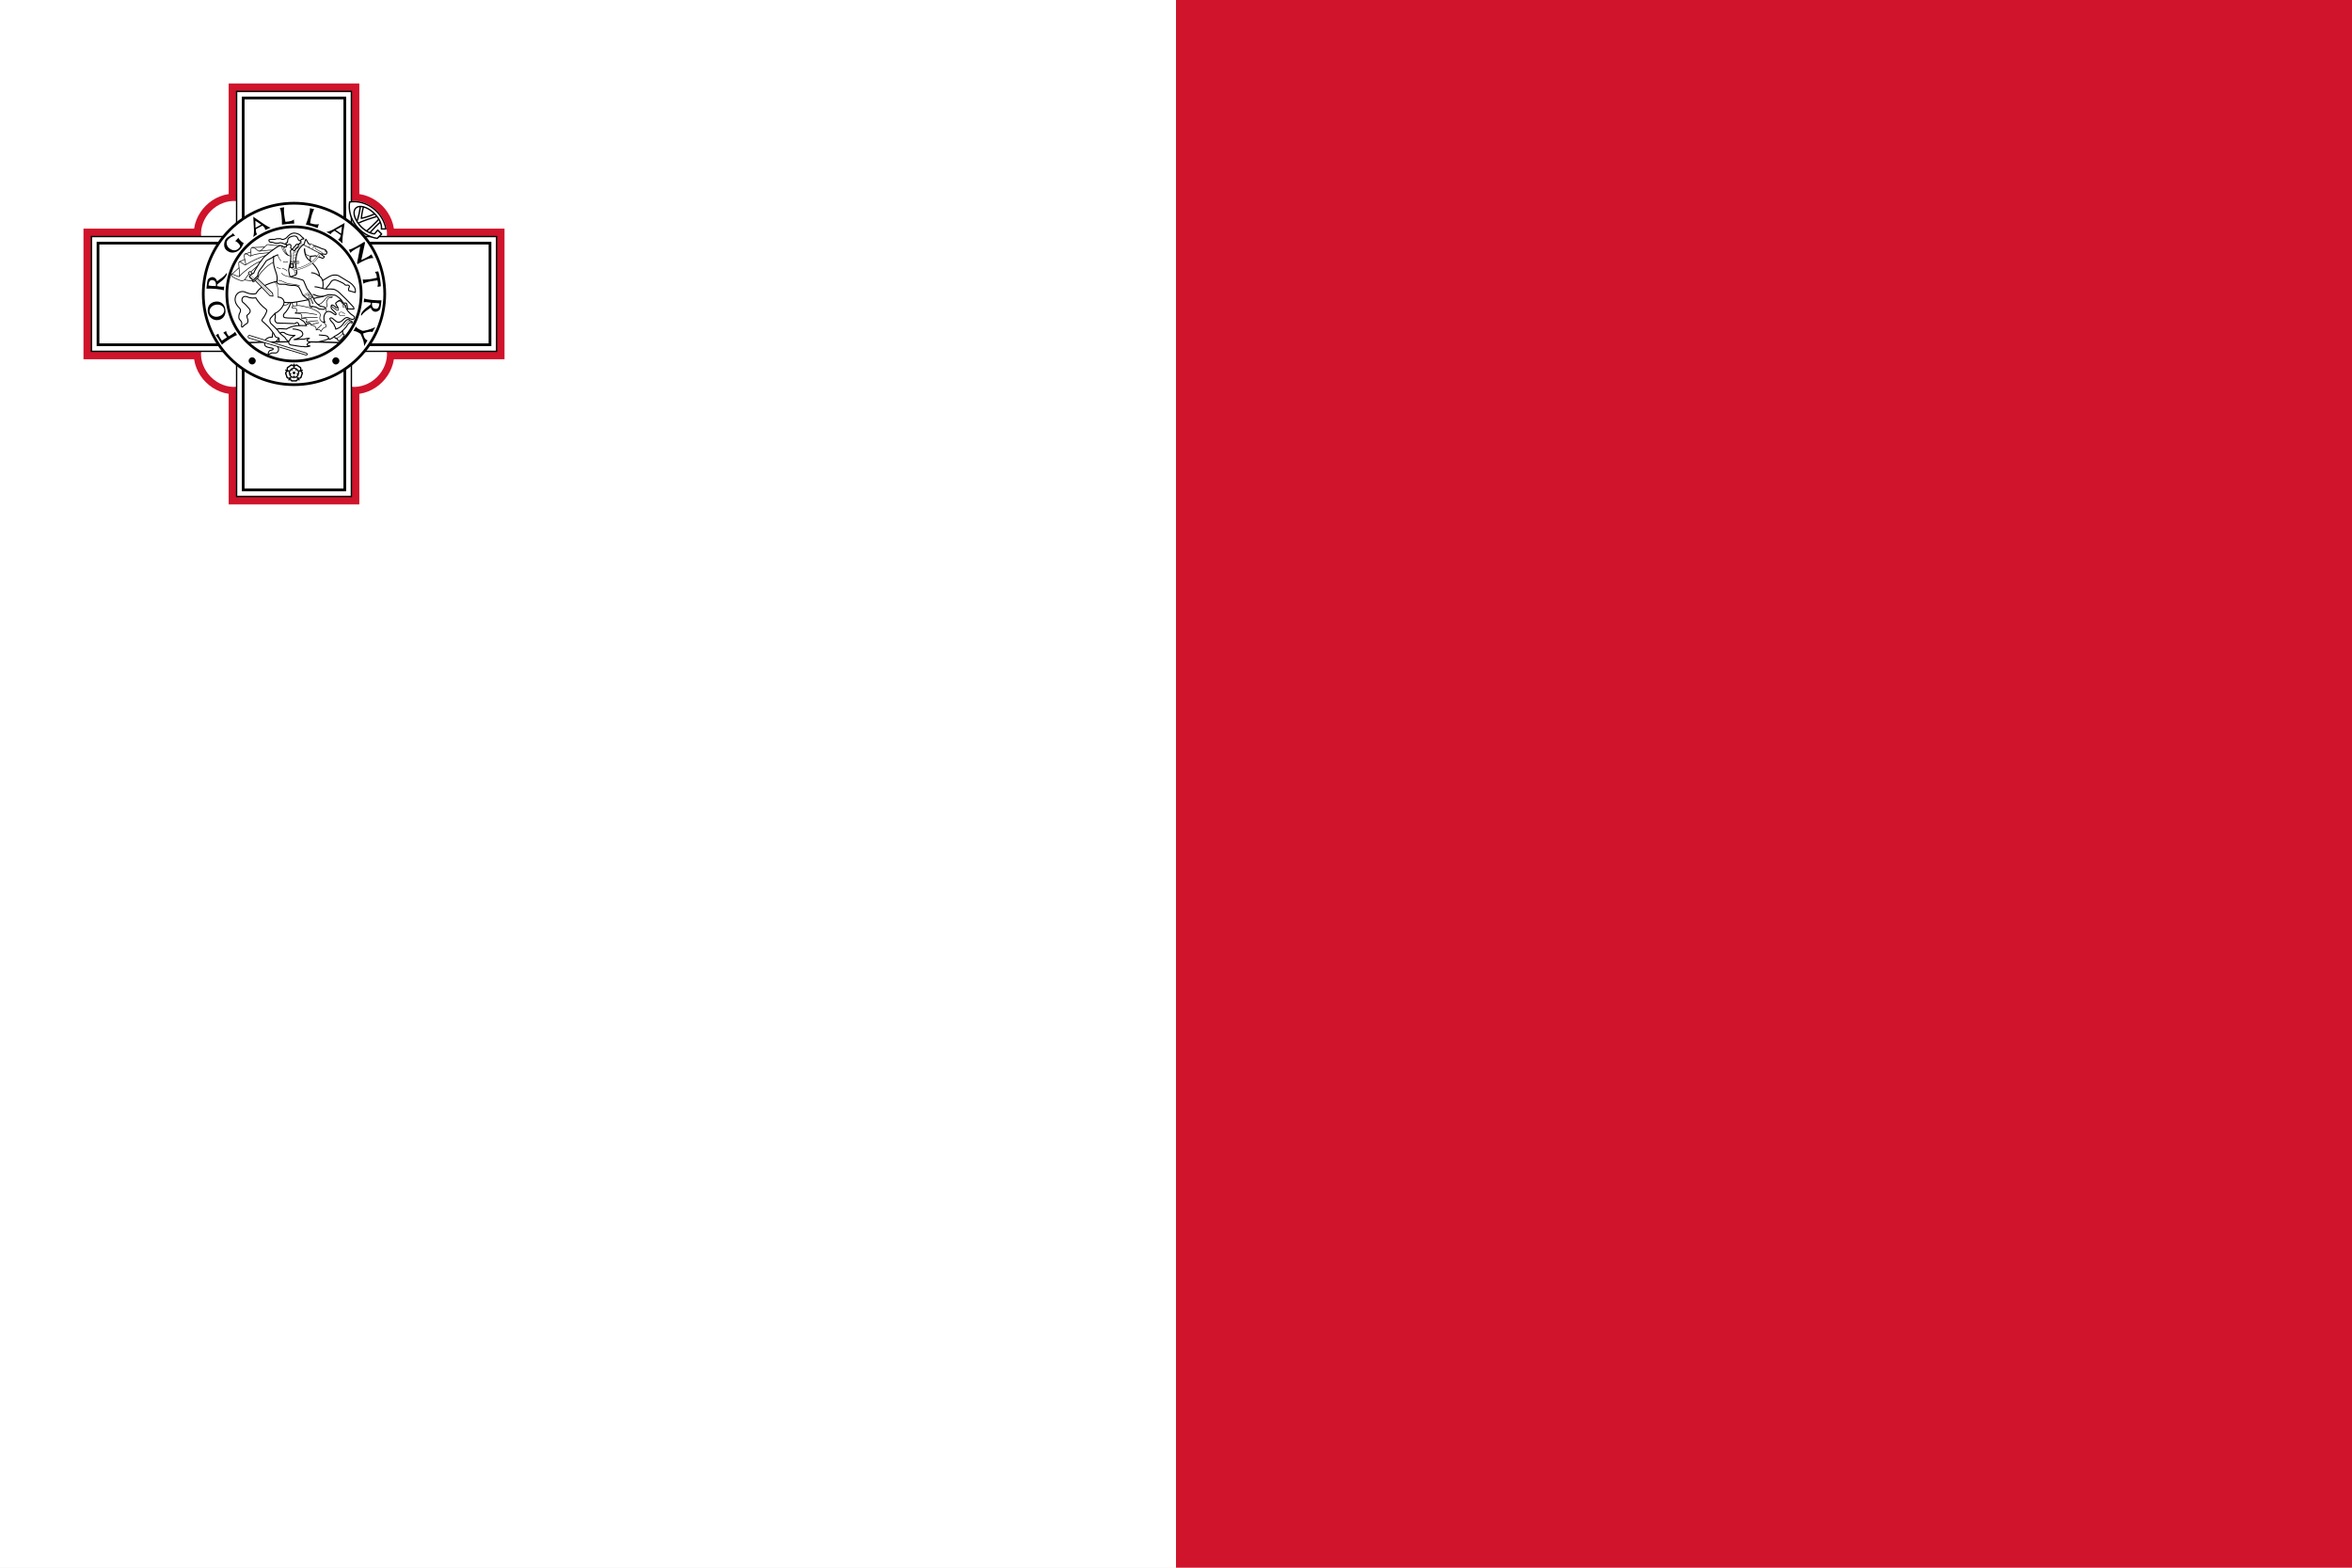
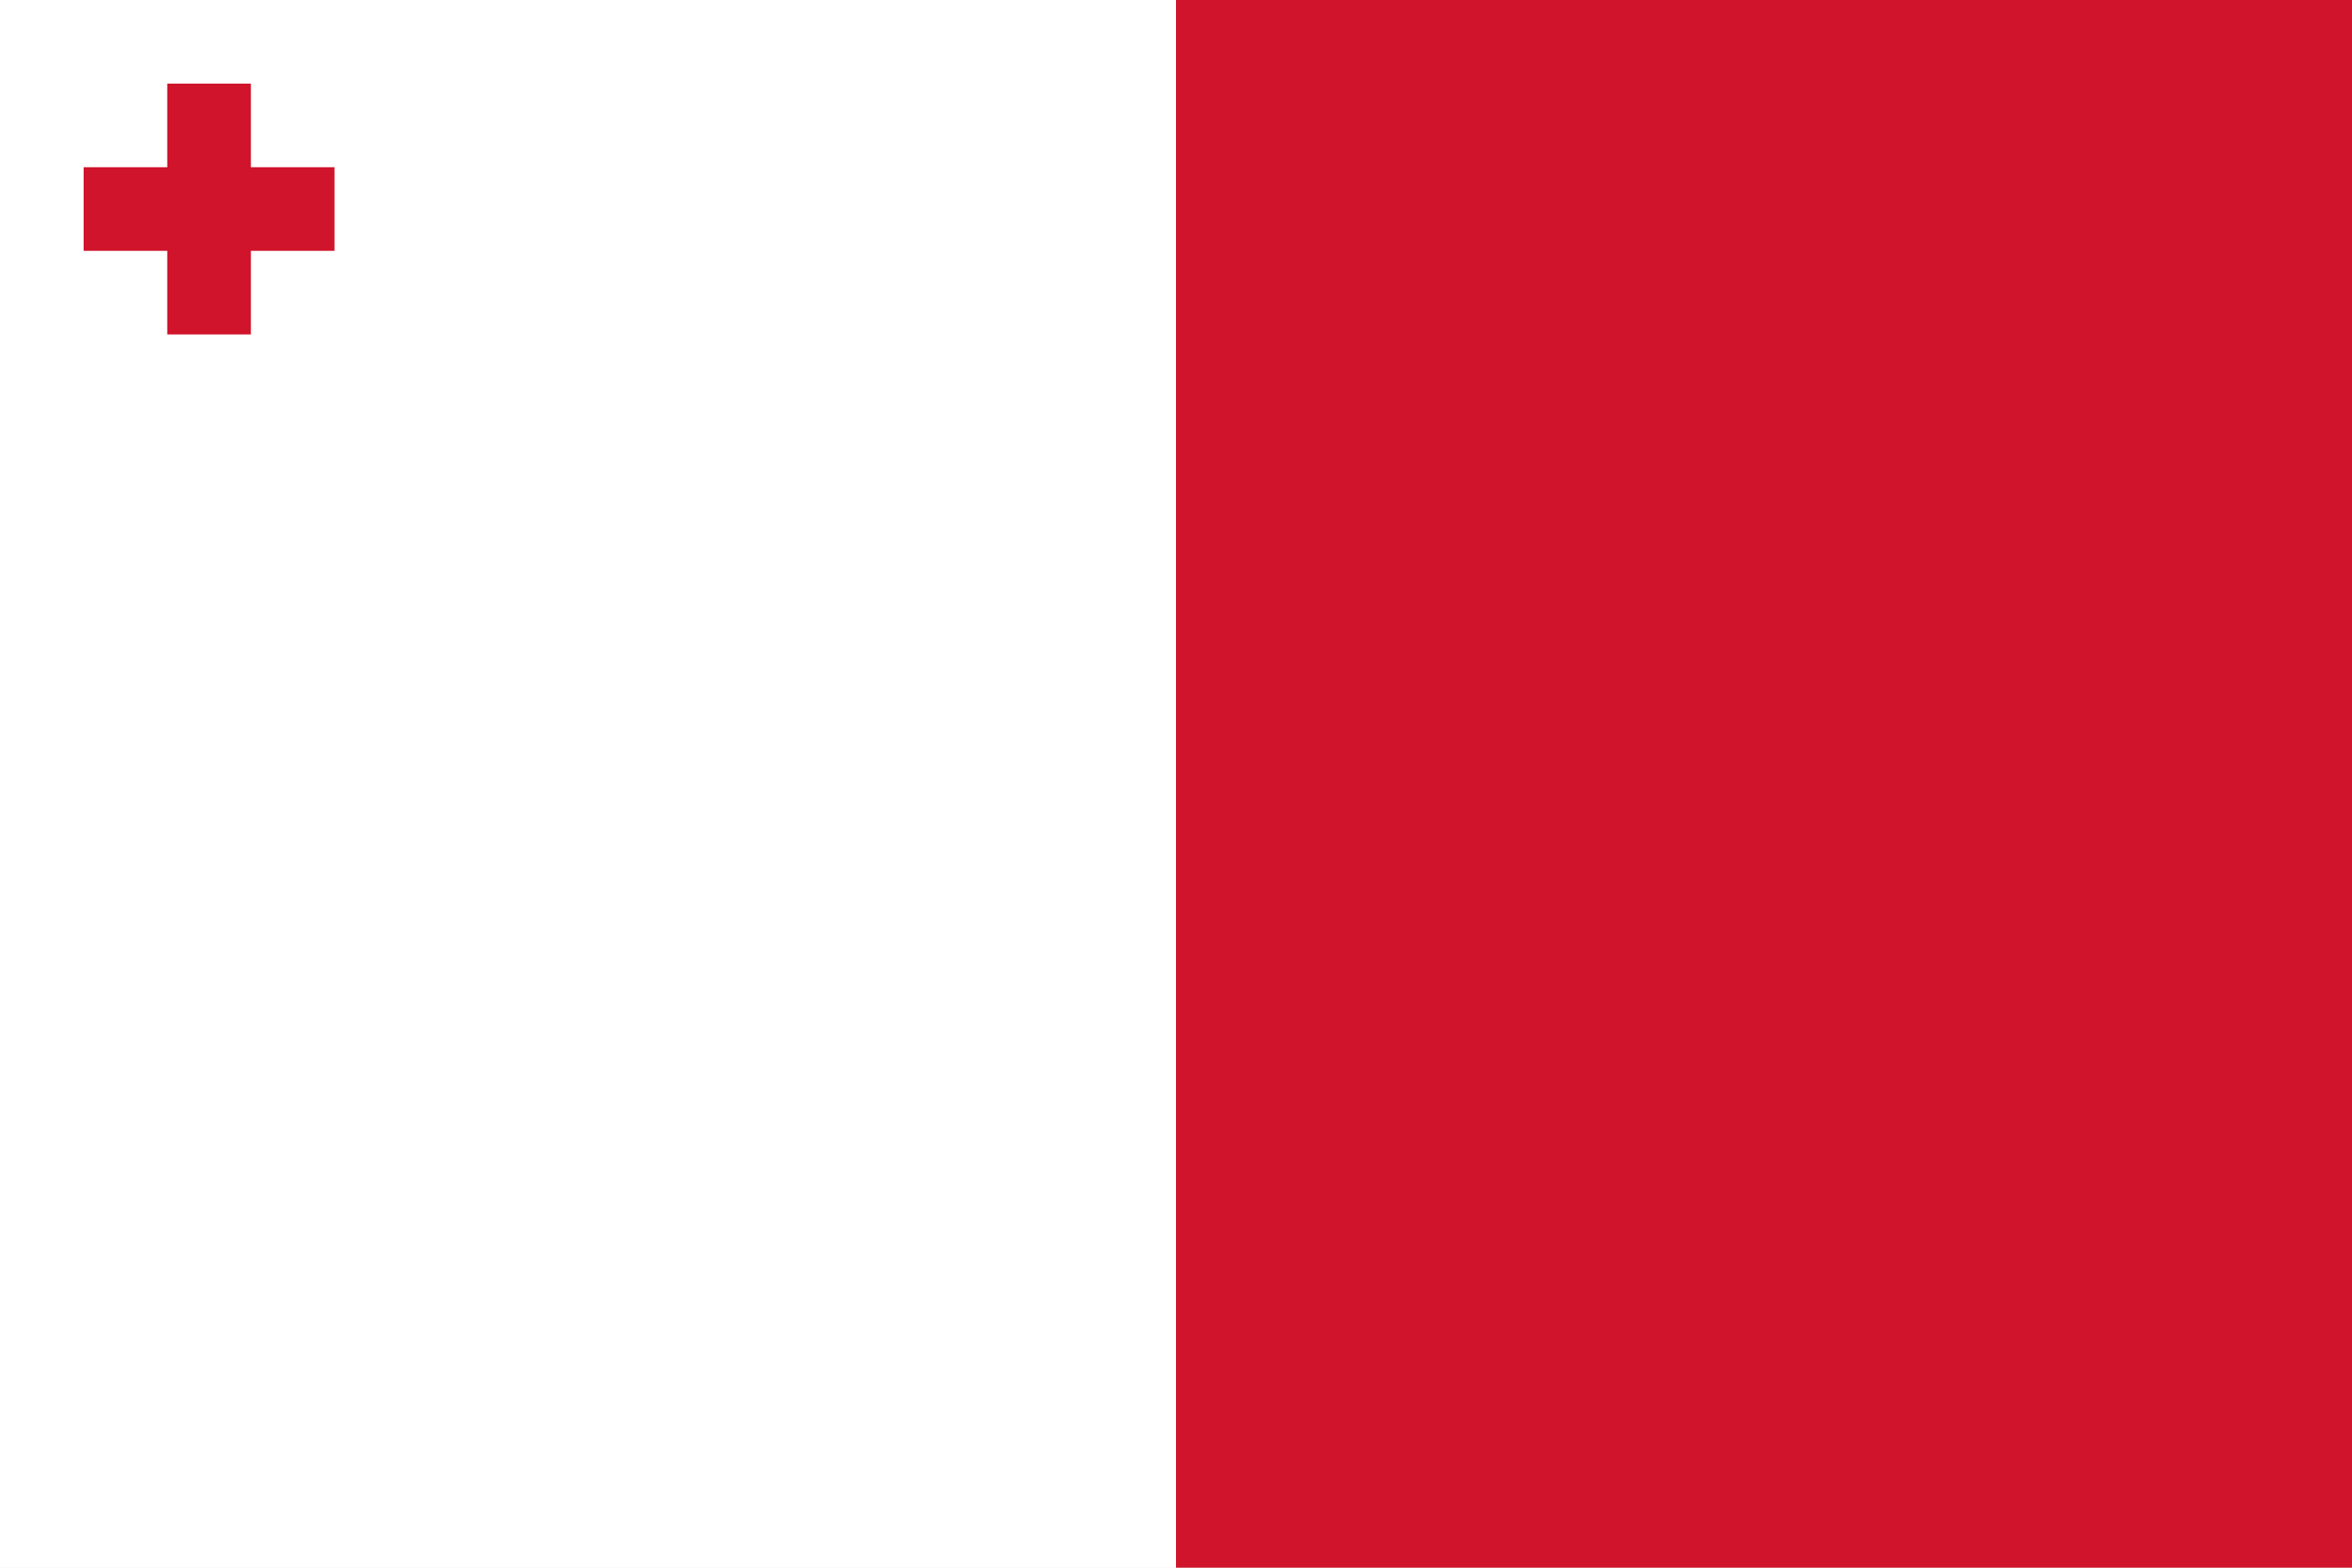
- <svg xmlns="http://www.w3.org/2000/svg" width="900" height="600" viewBox="0 0 82944 55296">
-   <path fill="#fff" d="m0 0h82944v55296H0z" />
-   <path fill="#cf142b" d="m41472 0h41472v55296H41472z" />
-   <g id="cross" transform="translate(10368,10368)">
-     <g id="outer" fill="#fff" stroke="#000" stroke-width="96">
-       <path fill="none" stroke="#cf142b" stroke-width="512" d="m-2048-7168h4096v3890.8A1094 964 45 0 1 3277.2-2048H7168v4096H3277.2A964 1094 45 0 1 2048 3277.2V7168h-4096V3277.2A1094 964 45 0 1-3277.2 2048H-7168v-4096h3890.8A964 1094 45 0 1-2048-3277.2z" />
-       <path stroke="none" d="m2024-3275.2A1094 964 45 0 1 3275.2-2024v4048A964 1094 45 0 1 2024 3275.2h-4048A1094 964 45 0 1-3275.2 2024v-4048A964 1094 45 0 1-2024-3275.2z" />
-       <path stroke-width="48" d="m-2024-7144h4048V7144h-4048zm-5120 5120H7144v4048H-7144z" />
-       <path d="m-1792-6912h3584V6912h-3584zm-5120 5120H6912v3584H-6912z" />
-       <circle r="3200" />
-       <circle r="2368" />
-       <g id="g-vi" stroke-width="48" stroke-linejoin="round">
-         <path d="m3084-2565c-111 85-322 302-450 461l-119-74c163-141 389-350 514-499zm-101-185c-201 59-585 172-749 276l-36-52c69-99 147-506 144-622l125 28c-41 100-81 314-92 453 129-23 435-123 522-186z" />
-         <path d="m3240.8-2291.9h-158.6a600 330 45 1 0-242.3 173.3l112.1-133.7 138.1 138.1-154.5 154.4a1070 940 45 0 1-974.1-1283 1070 940 45 0 1 1279.3 950.9z" />
-       </g>
-     </g>
-     <g id="inscription">
-       <path d="m-2541 1790c-72-126-167-287-219-329 32-22 75-54 97-60-1 80 120 246 120 246l178-117c-50-77-94-136-130-159 44-32 91-59 104-62 1 39 24 104 92 184 0 0 166-88 220-156l70 114c-78 15-428 233-532 339zm-247-1517c-187 34-282 193-250 372 32 181 194 305 372 275 178-31 279-195 245-385-34-190-180-296-367-262zm27 108c150-27 276 46 297 162 21 116-72 231-223 258-151 27-271-69-288-166-18-99 63-227 214-254zm366-1100c-62 98-199 188-320 271-17-86-81-141-155-146-79-4-160 59-174 101-20 58-45 307-45 307 156-12 497 15 614 58l14-132c-77 20-251-16-251-16l4-58 180-142c23-18 158-144 162-234 1-28-23-21-29-9zm-361 441c-71 2-219-6-260-24 16-143 60-194 136-187 70 7 144 47 124 211zm682-1772c-136 11-306 139-302 249 1 58 21 138 98 196 76 58 155 75 218 63 61-11 162-96 161-143 0-46-108-174-176-174l113-121c29 70 145 172 188 185-49 117-110 239-238 298-128 60-261 57-382-57-114-108-70-316 2-397 79-89 226-127 229-196zm638-673 24 454c0 0 9 161-28 261l141-99c-55-44-44-179-44-179l228-122c0 0 108 69 97 153l194-79c-113-43-253-142-253-142zm73 141 208 138-203 109zm1018-474c-26 111 2 330 43 512 141-13 249-27 297-87l13 150c-139 0-292 16-432 38 2-205-19-474-77-590zm1059 67c-65 94-119 308-147 492 136 40 242 66 309 27l-43 145c-129-50-278-92-416-123 76-189 155-448 144-576zm1071 485-396 225c0 0-140 81-246 93l151 80c15-68 141-119 141-119l212 149c0 0-14 129-94 156l157 138c-11-120 14-291 14-291zm-94 128-31 249-189-133zm304 932-62-117c102-8 409-188 550-280l22 40-132 603c118-47 305-145 356-199l70 133c-131-19-374 101-558 213l-18-32 113-587c0 0-305 138-341 226zm930 872c-12-89-14-150-57-170l-5-37 109-18c45 117 96 443 89 527l-112 18-5-31c37-42 0-196 0-196-166 17-455 64-496 121l-26-154c59 20 350-11 503-60zM2388 752c62-98 201-187 322-269 17 86 80 142 155 146 79 5 160-56 174-99 21-58 47-306 47-306-156 10-496-19-613-63l-15 132c77-19 251 17 251 17l-4 58-181 141c-24 18-160 143-165 233-1 28 23 20 29 10zm365-439c71-1 219 8 260 26-17 143-62 194-138 186-70-8-143-48-122-212zm-566 836-93 160c72-11 172 46 253 99 27 72 133 256 125 436l120-206c-53-24-115-50-155-243 158-59 276-78 326-50l106-180c-123 74-412 150-460 134-50-29-192-73-222-150z" />
-       <circle r="125" cx="1475" cy="2361" />
-       <circle r="125" cx="-1475" cy="2361" />
-     </g>
-     <g id="rose" transform="translate(0,2784)">
-       <path d="m195 268c-13 9-48-9-56-37 0 9-2 37-19 53-41 39-85 20-120 20-35 0-79 19-120-20-17-16-19-44-19-53-8 28-43 46-56 37-12-9-6-48 18-64-8 2-36 9-56-2-50-27-45-75-56-108-11-33-43-69-18-120 10-21 36-32 44-35-29 1-56-27-52-41 5-15 44-21 67-3-6-7-20-31-16-54 10-56 57-66 85-87 29-21 53-62 109-54 23 3 41 24 47 31-10-27 8-62 23-62 15 0 33 35 23 62 6-7 24-28 47-31 56-8 80 33 109 54 28 21 75 31 85 87 4 23-10 47-16 54 23-18 62-12 67 3 4 14-23 42-52 41 8 3 34 14 44 35 25 51-7 87-18 120-11 33-6 81-56 108-20 11-48 4-56 2 24 16 30 55 18 64zM-93 128c16 12-27 48-10 93 19 53 72 37 103 37 31 0 84 16 103-37 17-45-26-81-10-93 16-12 38 40 85 39 57-3 58-57 67-87 10-30 42-75-3-110-37-30-86 0-92-19-6-19 50-23 64-69 15-55-37-72-62-91-26-18-59-62-106-31-39 27-26 82-46 82-20 0-7-55-46-82-47-31-80 13-106 31-25 19-77 36-62 91 14 46 70 50 64 69-6 19-55-11-92 19-45 35-13 80-3 110 9 30 10 84 67 87 47 1 69-51 85-39z" />
-       <path d="m0 199c-9 0-20-21-14-38-3 5-14 17-28 19-34 5-48-20-65-32-17-13-45-19-51-52-3-14 6-29 9-33-14 11-37 7-40-2-3-8 14-25 31-25-5-1-20-8-26-20-15-31 4-52 11-72 6-20 3-49 33-65 12-7 29-3 34-1-15-10-18-33-11-39 8-5 29 6 34 22 0-5 1-22 11-31 25-24 51-12 72-12 21 0 47-12 72 12 10 9 11 26 11 31 5-16 26-27 34-22 7 6 4 29-11 39 5-2 22-6 34 1 30 16 27 45 33 65 7 20 26 41 11 72-6 12-21 19-26 20 17 0 34 17 31 25-3 9-26 13-40 2 3 4 12 19 9 33-6 33-34 39-51 52-17 12-31 37-65 32-14-2-25-14-28-19 6 17-5 38-14 38zM0 85c11 0 4 30 25 44 25 17 43-6 57-16 14-10 42-20 33-49-7-25-37-27-34-38 3-10 29 6 50-10 24-19 7-43 2-59-6-16-6-46-37-47-26-1-37 27-46 21-9-6 15-26 6-50-11-29-39-20-56-20-17 0-45-9-56 20-9 24 15 44 6 50-9 6-20-22-46-21-31 1-31 31-37 47-5 16-22 40 2 59 21 16 47 0 50 10 3 11-27 13-34 38-9 29 19 39 33 49 14 10 32 33 57 16 21-14 14-44 25-44z" />
-       <circle r="48" />
-     </g>
-     <g id="inner" fill="none" stroke="#000" stroke-width="36" stroke-linejoin="round" stroke-linecap="round">
-       <path id="ground" stroke-width="48" d="m-1630 1718a40000 40000 0 0 1 3260 0" />
-       <g id="rider-l">
-         <path stroke-width="24" d="m-122-1174c74 82 82 103 82 103M97 232c-5 85-1 173 13 218m-218-204c32 35 75 156 69 201" />
-       </g>
-       <g id="dragon">
-         <path fill="#fff" d="m567 1705c-39 12-107 51-106 86 1 34 81 39 105 46-43 18-180 44-241 13-44 26-358-46-422-48-40-1-97-35-90-112 1-17 12-56 50-69-22-38 75-102 171-160-144 19-325-37-371-92-110-38-158-1-204 95 4 165-88 243-198 230-75-9-91 26-111 34l224 69c146 141 60 244 28 270-31 25-114 13-163 13-49 0-50 15-71 26-35 18-70 28-85 12 9-23 23-113 83-127 36-3 101-20 103-54 1-33-120-28-215-64-80-30-107-71-78-196 23-139 186-155 265-156-11-59-4-161 70-228 108-99 275-63 417-54 81-45 231-112 378-118 132-5 717-156 983-127-60-89-46-299 63-361 139-78 289 133 325 96 36-38-45-93-147-199-25-47-20-41-21-56-2-34 6-75 19-84 12-8 95 23 115 53 27 41 61 60 88 38 35-27-10-17-30-76-10-29-33-52-32-81 20-23 98-87 159-107 25 24 41 56 61 88 49 74 94 54 127 104 12 20 12 73 36 118 43 83 128 177 240 244 17 11 41 32 43 49 3 26-18 52-28 64-14 18-64 19-112-4-73-35-99-53-142-47-94 14-156 164-289 166-126-18-211-199-285-146-73 53 172 208 142 273 21 16 55 70 47 115 125-27 225-112 262-181 64-89 115-139 153-155 37-16 85 7 85 36 14-3 35 14 61 18 38 18 23 55 12 68-1-6-21-13-40-22-20-8-51 17-80 41-29 23-50 79-79 115-29 35-104 107-136 146 18 27 9 77 12 101 7 0 31 6 45 16 13 10 11 21 5 48-9 33-133 181-169 180-55 0-90-65-85-92-60 28-87-38-89-62-23 31-114 81-147 93-32 12-45 16-55-27-10 29-91 59-110 63-105 21-212 67-316 66l-255-5z" />
-         <path fill="#fff" stroke-width="22" d="m927 736c1 40-57 143 28 216 52 44 143 81 173 138 25 48-10 91-21 88-56-12-130 85-157 151-31-93-92-70-170-57 21-97-57-158-177-174 20-20-13-51-42-77-30-26-124-5-133-26-9-21 45-61 18-104-26-44-139-18-175-33 8-54 14-84-13-132-28-49-155-34-217-48 51-36 74-89 46-147-29-60-163 11-162-69 4-28 157-51 219-55 57-3 257 43 443 88 44 37 336 127 340 241z" />
-         <path d="m1425 1498c93-46 184-106 281-191m-1744-71c84 4 265 31 317 100 52 70 85 181-276 275 108 1 270-26 327-12 51-9 167-47 216-31-19 9-80 26-82 62-2 36 26 42 78 58m348-242c125 24 307-13 333 118" />
-         <path stroke-width="24" d="m1314 425c39 38 133 104 184 140 67 47 98-12 46-97" />
-         <path stroke-width="22" d="m428 995c127-26 308-52 415-47m-572-90c199-54 417-31 554-29m-36 435c37-47 120-114 183-171m-368 4c61-25 176-68 272-85M587 495c107-105 233-90 353-154 72-37 134-140 207-211 33-28 57-50 140-43 87 7 98 34-14 47-80 10-83 49-115 110-27 52-1 113 15 155-20 42-45 102-52 148-4 23 6 41 34 75M41 678c281-61 684 44 760 49" />
-         <path stroke-width="16" d="m1755 1123c91-49 92-142 213-182m-454 619c116-55 141-102 204-152m57-932c-9 9-38-3-52-20-13-18-20-42-9-53 10-10 26-8 50 12 24 20 20 51 11 61zm26 211c-55 8-64-37-118-46-58-11-97 27-97 62 0 36 36 67 72 69 36 2 66-24 141-16m-262-486c44 4 89 12 122-18" />
-       </g>
-       <g id="horse">
-         <path fill="#fff" stroke-width="10" d="m61-672a2 1 75 0 1-15-45 2 1 76 0 1-13-47 2 1 77 0 1-13-47 2 1 79 0 1-12-48 2 1 80 0 1-11-49 2 1 82 0 1-9-49 2 1 83 0 1-8-50 2 1 85 0 1-7-51 2 1 87 0 1-5-50 2 1 89 0 1-3-51 1 2 1 0 1-2-51 1 2 4 0 1 1-52 1 2 6 0 1 3-51 1 2 9 0 1 5-51 1 2 12 0 1 8-52 1 2 15 0 1 11-51 1 2 19 0 1 14-50 1 2 23 0 1 17-50 1 2 27 0 1 21-50 1 2 31 0 1 25-49 1 2 35 0 1 29-47 1 2 40 0 1 33-46 1 2 45 0 1 38-43 1 2 49 0 1 42-42" />
-         <path stroke-width="10" d="m118-689-57 17m47-62-62 17m53-63-66 16m57-63-70 16m63-63-75 15m68-63-79 14m74-62-83 13m79-61-87 11m85-59-92 8m91-55-96 5m97-53-100 2m102-49-104-2m108-45-107-7m114-39-111-12m119-33-114-18m125-26-117-26m130-18-119-33m135-9-121-41m139 1-122-51m142 11-121-61m145 24-120-73m146 37-117-84m147 49-114-95m146 63-108-106m144 76-102-118" />
-         <path fill="#fff" d="m753-1348c-59 13-89 15-165 18-15 35-16 130-15 164 161 153 317 350 327 536 50 40 82 81 110 155 115-57 231-155 329-180 64-16 177-21 233 12 31 18 305 185 385 234 79 50 134 115 173 172 39 57 43 160 30 186l-230-66c-16-38-3-82 15-120 17-36 17-38-16-64-22-18-53-13-75-8-22 4-57-5-77-37-22-33-263-139-304-145-40-6-101-7-151 40-24 39-105 165-169 222-17 17-20 36-10 56 0 0 153-6 246 7 94 14 211 111 262 172 234 215 323 332 399 406 34 33 71 70 63 121l-228-4c3-82-13-141-27-186-27-37-75-19-94-18-19 2-48-39-71-76-29-65-153-152-208-186-55-34-74-19-132-24-35-11-115-25-173-2-58 23-228 77-385 95-58 26-229 58-410 97-136 29-441 78-506 79-20 147-174 353-218 376-45 60-43 113-12 140 32 28 265 28 323 30 59 1 175 5 192 8 40 6 90 54 150 87 43 23 52 47 79 90 17 28 43 55 52 79l-275-6c3-58-31-107-70-107-38 27-85 59-137 38-213-13-349-4-547-17-56-3-106-84-85-158 21-75 12-126-2-180-20 22-98 99-142 150-68 77-29 160-4 202 41 35 267 253 297 319 23 35 113 106 203 181 29 67 83 100 126 144l-349 1c11-22 16-43 21-92 2-18-21-58-66-53-46 6-86-47-100-90-14-44-168-241-214-285-46-43-185-185-209-194-25-9-31-60-2-90 30-30 116-167 143-256 18-61-4-66-18-85-152-113-285-263-364-406-29 18-195 17-278-24-63-30-147-39-192 32-26 42-25 121 21 156 66 50 145 132 221 226 76 94 10 156-86 238 14 36-2 30 16 90 32 46 32 162-9 186-40 26-92 52-140 108-48 58-69 2-48-94 12-60-37-110-79-156-41-46-20-180 7-220 26-38 53-116-5-174-58-58-173-180-155-342 22-214 229-282 352-226 200 90 319 70 379 57 60-97 135-189 258-259 115-66 342-157 565-192L32-658c75-22 72-88 65-126-72-374-50-769 254-970 32-29 22-111 70-175 9 28 71 104 85 153 131 43 368 126 461 173 45 22 92 25 120 36 25 10 48 35 64 66 25 45-3 89-27 102-18 9-128-28-155-3 5 25 33 52 92 76 27 12-14 62-46 65-18 2-43-6-59-18-65-19-135-46-203-69z" />
-         <path d="m373-1592c-3 230 75 346 200 426m437 691c22 97 19 193 1 277M-671 688c174-82 325-279 320-397-3-69-57-175-212-180m212 180c48 19 154 7 230 17m859-560c135 6 316 83 405 79M675 17c114 25 116 80 353 68M618-746c133 4 209 69 282 116" />
-         <path stroke-width="22" d="m-376 399c93-1 163-13 201-95m548-1896c-5 188 71 235 215 262" />
-         <path stroke-width="16" d="m1098-1560c-9 48-10 86 68 79m-415-210c-60 154 243 174 255 271M-693-420c148 65 131 359 130 531" />
-         <path fill="#fff" stroke-width="14" d="m935-1420c-48 94-153 240-261 318-160 114-333 199-550 250-29 7-66 16-108 7-41-8-86-35-115-94-16-31-8-179 47-200 58-21 111-28 166-25 30 2 72 11 69 52-2 35-35 56-70 46-42-12-106-36-142-12-25 16-40 83-23 113 26 48 52 63 79 68 27 6 56 0 85-7 208-49 373-130 530-242 103-74 210-228 246-299zm-815 293c-62-13-162 2-171 28 46-29 103-20 168 0 20 6 32-23 3-28zm405-507 24-46c5-10-18-120 96-61 114 59 22 110 17 121-5 10-24 45-24 45" />
-         <path stroke-width="24" d="m333-1735 644 337" />
-       </g>
-       <g id="cloak">
-         <path fill="#fff" stroke-width="22" d="m-484-1710c-114 11-324-12-438-32-55-10-210 215-292 231-82 16-160-165-281-122-56 43 3 265-31 293-35 28-142-112-208-65-66 47 56 342 24 376-30 32-180-129-225-99-45 30 49 489 5 513-45 24-253-121-280-59-27 62 293 208 383 212l90-34c30 16 286 37 311 39l147-149c225-293 472-568 795-551z" />
-         <path stroke-width="22" d="m-1473-1638 429-16m-686 246 210-72m-409 346 191-84m-470 539 267-242m206 419c113-199 344-419 533-535m-726 421c161-194 622-519 769-537m-368-187c191-88 464-98 681-116m-373-54c27-3 355-44 495-37m-989 522c255-149 504-270 785-358" />
-       </g>
-       <g id="weapons">
-         <path fill="#fff" stroke-width="28" d="m435 2087c20 6 41 49 41 49 0 0-43 21-61 17l-2000-598c-59-18-34-109 28-90zM-1476-708c-12-41-48-78-75-83-17-2-61 43-59 57 5 29 63 66 86 74zm189 74-168 168c-21 22 18 57 38 37l168-168c21-21-19-56-38-37zm-83 158 521 540 108 16-16-108-540-521z" />
-         <path stroke-width="8" d="m-817 4-516-517" />
-       </g>
-       <g id="rider-r">
-         <path fill="#fff" d="m-126-1496c-4-28 11-45 32-60 36-25 26-13 46-3 19 10 39 26 50 35 14 10 22 5 27-3 9-14 12-42 21-51 7 1 18-4 17-17 11-2 14-9 13-20-2-8 5-30 18-26 14 4 43 17 44-2 2-14 11-66 16-106 41 7 27-40 42-46 44 16 60-54 35-79 4-56 45-66 113-65-5-38-57-49-93-97-33-49-142-112-259-110-117 3-213 112-256 160-43 48-132 69-159 64-26-6-38-25-68-28 0 0-76 2-116 3-40 0-55 28-100 22-27-2-137-1-169 10-32 11-1 83 33 86 16 2 100 7 131 25 35 19 138 24 184 7 86-31 143 27 238 50l30 11c-2 50 1 76-24 76-23 0-61-2-82-4-12 0-61-33-89-39-43-9-69 9-86 16-111 46-522 366-562 439-45 81-112 129-176 250-36 67-104 149-145 262-69 31-140 96-151 111-12 16 11 42 24 41-5 10 19 37 38 35-11 12 19 34 33 30-8 12 13 45 30 44l166-166c0-71 42-150 64-189 89-108 205-287 237-335 17-27 212-104 263-154-13 140-9 236 9 319 28 136 73 223 100 338 28 114 0 184 5 238 2 42 17 46 57 69 41 25 199 4 249 19 93 29 178 31 212 37 116-16 203 16 240 45 38 30 112 202 140 266 27 63 177 151 208 187 32 35 55 137 49 182-5 44 1 64 47 59 36-5 169 20 194 33 24 12 82 58 102 60 20 2 115 12 159 8 44-4 42-76 23-79-18-2-94-18-139-29-44-10-143-98-182-146-40-49-60-117-85-166-26-49-175-258-214-305-12-23-91-212-109-259-17-47-56-52-86-61-124-36-172-52-299-76-92-17-113-22-121-90-6-51-45-148-25-215 7-22 20-93 26-125 7-32 27-85 32-117 6-43 14-174 14-208 0-62-9-110-16-161zm96 563c-12 3-70 11-100-1-10-5-8-25 2-25-6-4-16-25-2-28-8-2-18-32-4-33-14-9-14-26 0-32 10-8 72-10 98-6 16 32 12 91 6 125z" />
-         <path d="m-255-1730c29 18 25-2 77-17 51-15 85 30 69 72-15 42-17 77 38 80 55 3 68-44 80-67 13-22 37-21 51-48 11-56 68-43 103-37m71-125c-28 15-88-33-98-79-17-54-56-93-125-94-69 0-200 39-228 120-9 61-14 101-15 112-25 9-49 1-51 12 2 24 7 45-7 55m-426 427 139-60" />
-         <path stroke-width="18" d="m-577-1379c39 88 66 178 120 209m76 34c58 29 97 19 166 8m-347 646c144 7 203 72 322 109 118 36 286 16 439 88m-804-658c36 27 88 45 131 45m63 3c76 12 146 42 157 86m-188 80c69 67 195 118 285 123" />
-         <path stroke-width="16" d="m-336-1663c65 210 74 296 226 328m-281-341c65 211 136 324 281 341m-341-368c65 211 164 359 341 368" />
-         <path stroke-width="16" d="m676 348c-32-24-40-39-63-85l-54-107-34 18c-15 7-31-20-14-28l29-14-39-78c-22-4-1-17 14-24 16-8 39-18 29 2l39 78 28-14c17-9 30 20 14 27l-34 17 54 107c23 46 31 61 31 101z" />
-         <path stroke-width="12" d="m672 121-164 83M357 83 573-26M323 49 548-65" />
-         <path stroke-width="8" d="m-1476-519 73-66m-106 36 70-63m-108 28 76-64m1343-311 71-3m-77-58 67-2m-63 35 66-6m86-620c15 9 29 16 43 18" />
-       </g>
-     </g>
-   </g>
+ <svg xmlns="http://www.w3.org/2000/svg" width="900" height="600">
+   <path fill="#FFFFFF" d="M0 0h450v600H0z" />
+   <path fill="#CF142B" d="M450 0h450v600H450z" />
+   <path fill="#CF142B" d="M96 64V32H64v32H32v32h32v32h32V96h32V64z" />
</svg>
